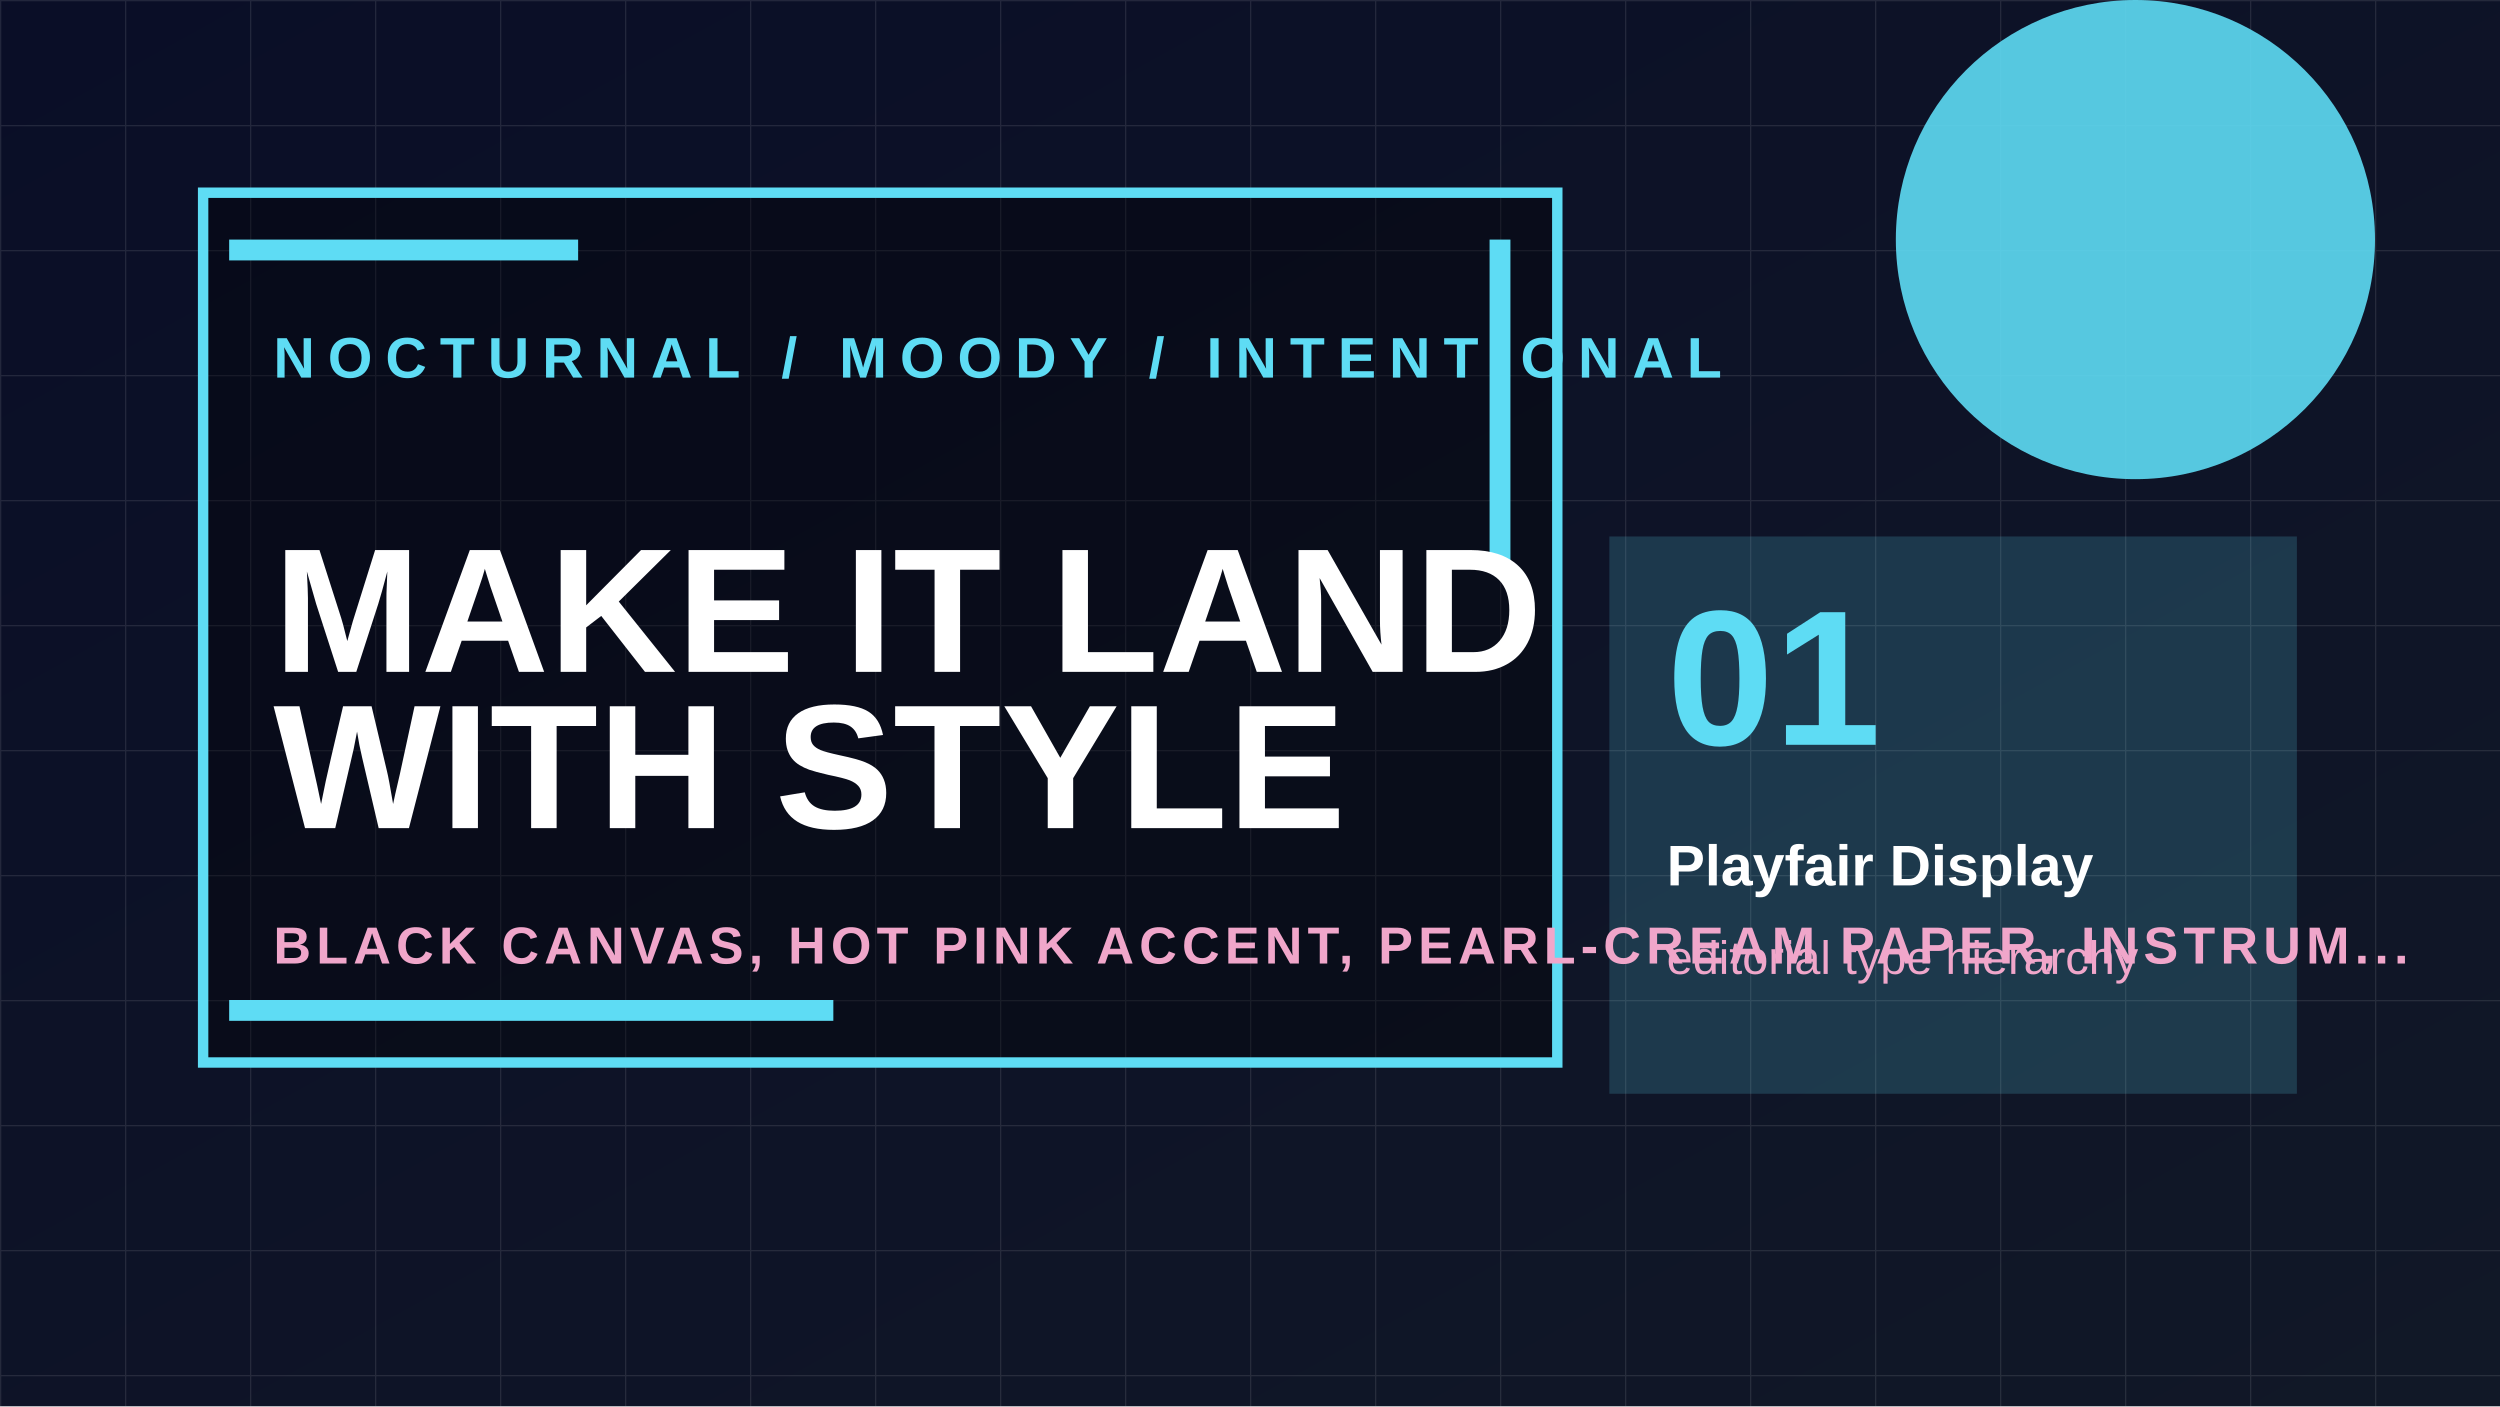
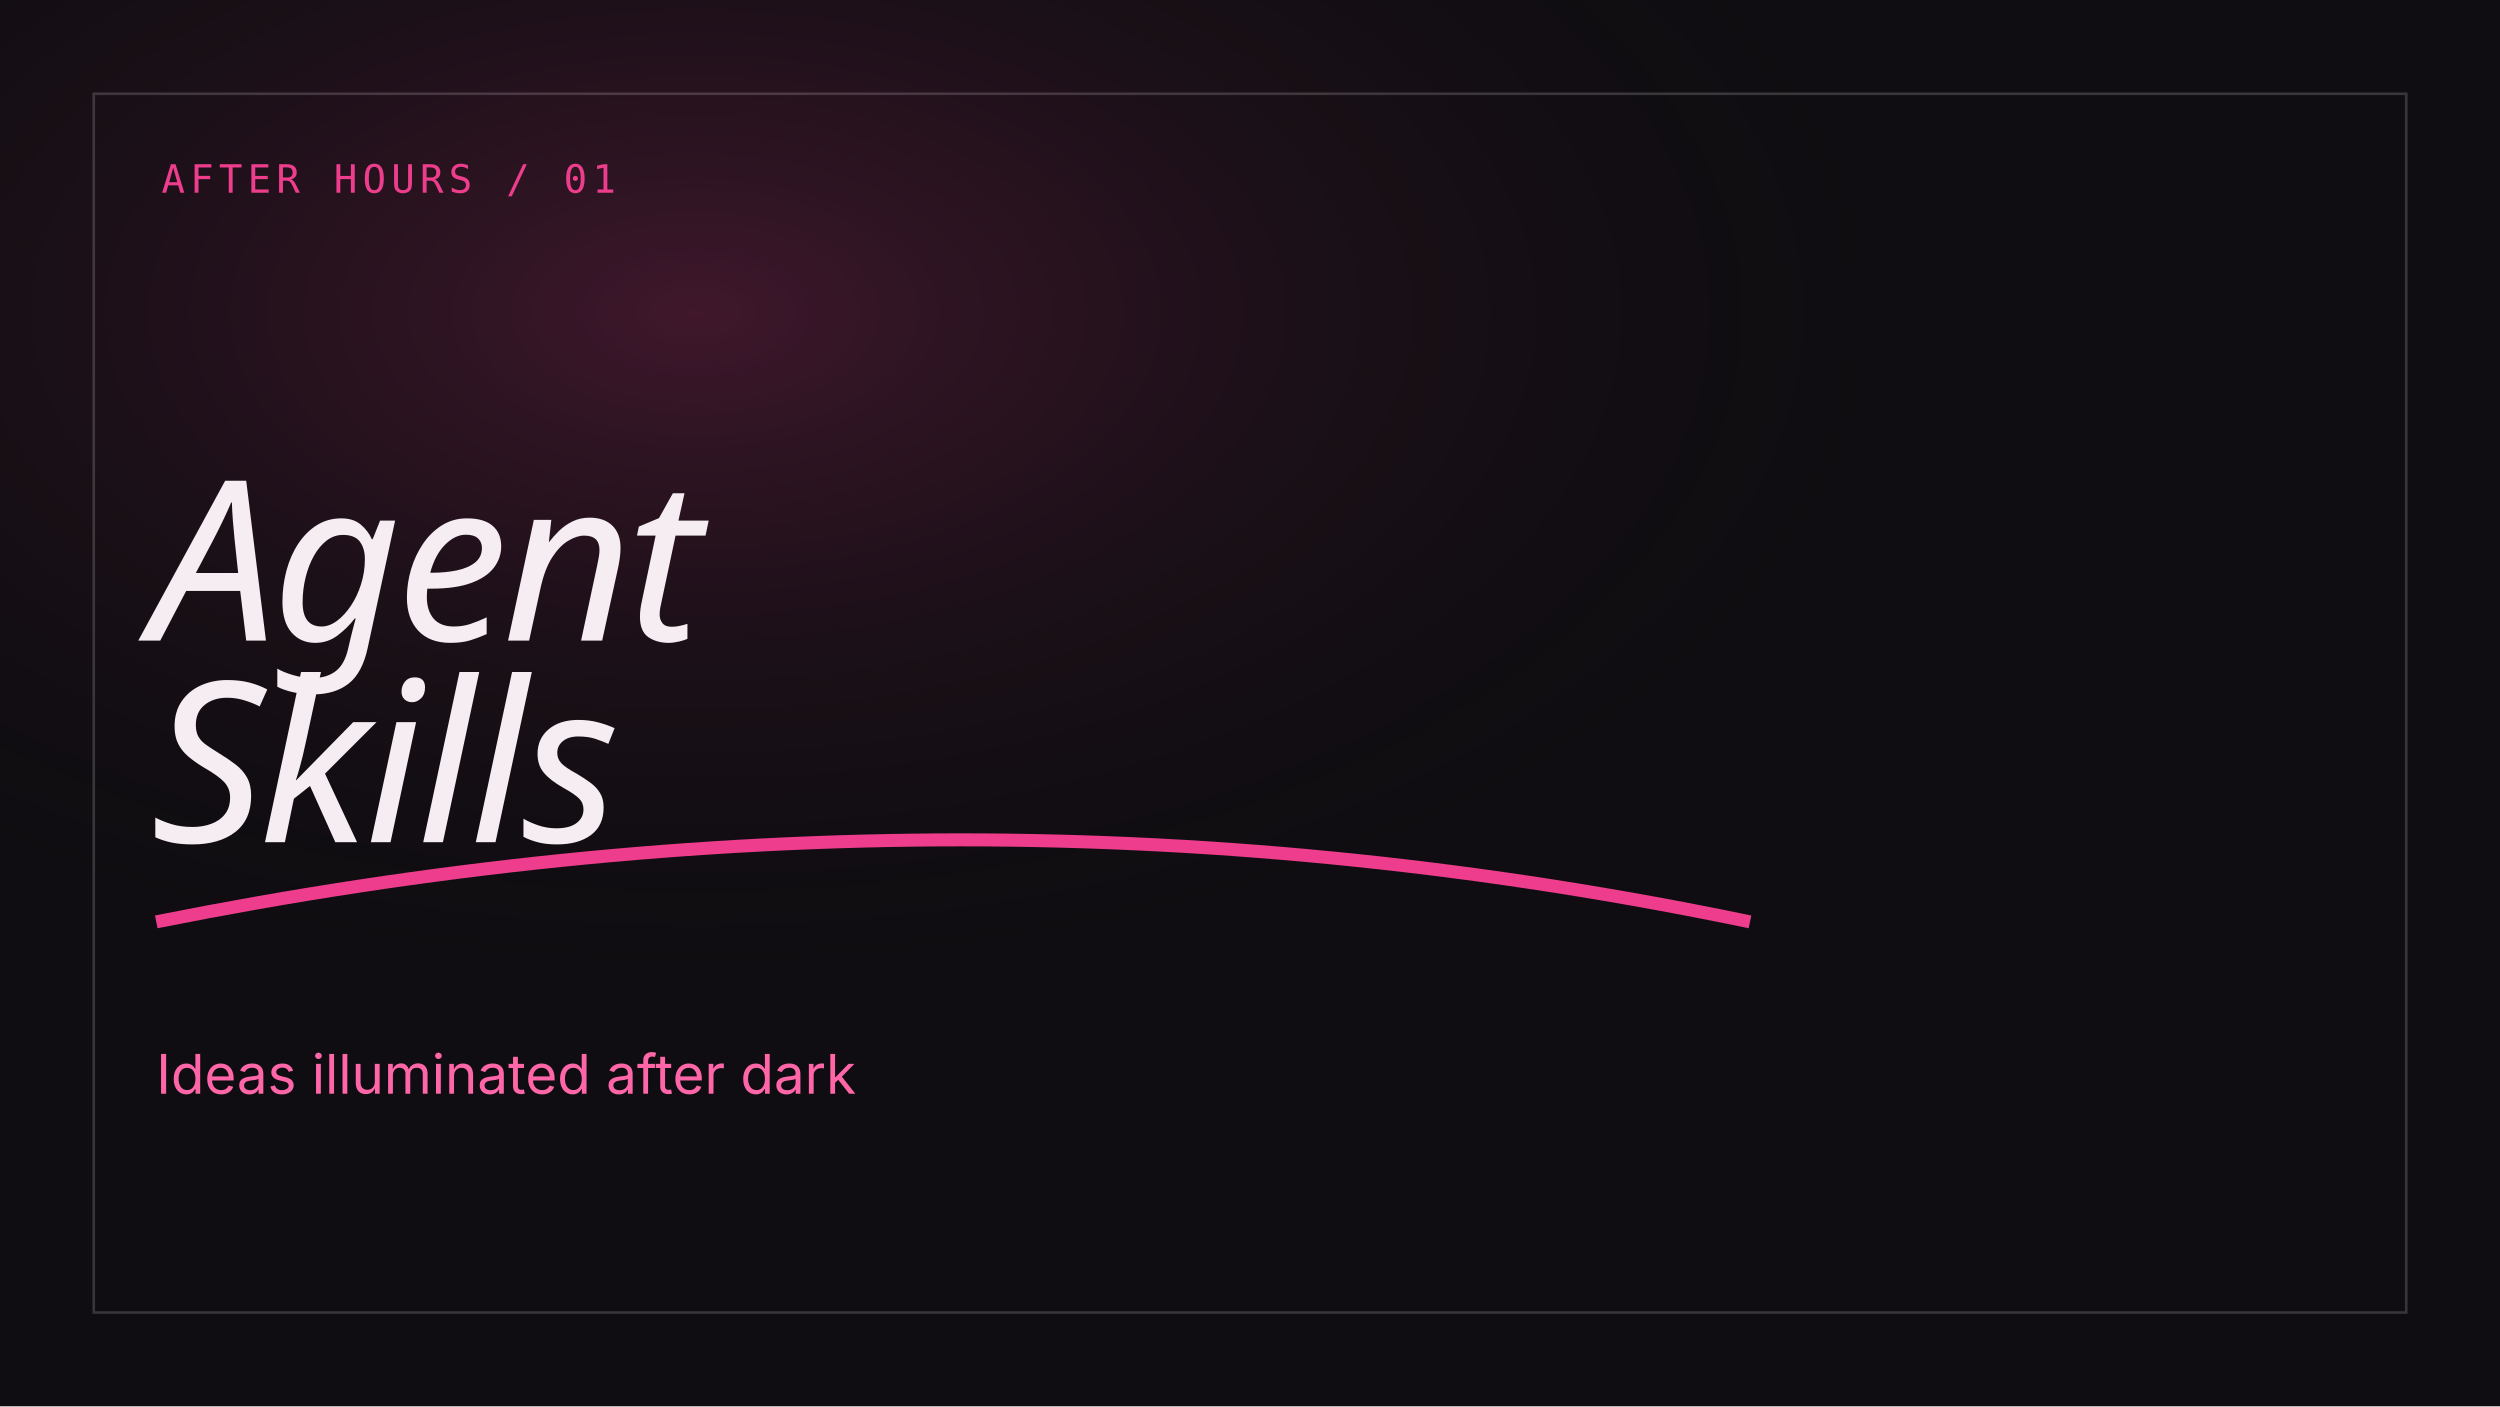
- <svg xmlns="http://www.w3.org/2000/svg" viewBox="0 0 960 540" role="img" aria-label="Pink Script - After Hours">
+ <svg xmlns="http://www.w3.org/2000/svg" viewBox="0 0 960 540" role="img" aria-label="Pink Script — After Hours title slide preview" data-template-slug="pink-script" data-preview-family="script" data-contract-hash="546134f98dda7eb82f26b1e9b7ab8b3f642b6f6c7dffe95a8aa3fd50553c3984" data-display-font="DM Serif Display" data-body-font="Inter">
  <defs>
-     <linearGradient id="bg" x1="0" y1="0" x2="1" y2="1">
-       <stop stop-color="#0a0e27" />
-       <stop offset="1" stop-color="#111827" />
-     </linearGradient>
-     <pattern id="grid" width="48" height="48" patternUnits="userSpaceOnUse">
-       <path d="M48 0H0V48" fill="none" stroke="#ffffff22" stroke-width="1" />
-     </pattern>
+     <radialGradient id="halo" cx="28%" cy="22%">
+       <stop stop-color="#ED3D8C" stop-opacity=".22" />
+       <stop offset="1" stop-color="#0F0D11" stop-opacity="0" />
+     </radialGradient>
  </defs>
-   <rect width="960" height="540" fill="url(#bg)" />
-   <rect width="960" height="540" fill="url(#grid)" opacity=".75" />
-   <circle cx="820" cy="92" r="92" fill="#5edcf4" opacity=".9" />
-   <rect x="620" y="208" width="260" height="210" fill="#5edcf4" opacity=".18" stroke="#5edcf4" stroke-width="4" />
-   <rect x="78" y="74" width="520" height="334" fill="#00000055" stroke="#5edcf4" stroke-width="4" />
-   <path d="M92 96H218M92 388H316M576 96V214" stroke="#5edcf4" stroke-width="8" stroke-linecap="square" />
-   <text x="105" y="145" fill="#5edcf4" font-family="Arial, sans-serif" font-size="22" font-weight="700" letter-spacing="5">NOCTURNAL / MOODY / INTENTIONAL</text>
-   <text x="105" y="258" fill="#ffffff" font-family="Arial Black, Arial, sans-serif" font-size="68" font-weight="900">MAKE IT LAND</text>
-   <text x="105" y="318" fill="#ffffff" font-family="Arial Black, Arial, sans-serif" font-size="68" font-weight="900">WITH STYLE</text>
-   <text x="105" y="370" fill="#f0a6ca" font-family="Arial, sans-serif" font-size="20" font-weight="700" letter-spacing="2">BLACK CANVAS, HOT PINK ACCENT, PEARL-CREAM PAPER, INSTRUM...</text>
-   <text x="640" y="286" fill="#5edcf4" font-family="Arial Black, Arial, sans-serif" font-size="74" font-weight="900">01</text>
-   <text x="640" y="340" fill="#ffffff" font-family="Arial, sans-serif" font-size="22" font-weight="700">Playfair Display</text>
-   <text x="640" y="374" fill="#f0a6ca" font-family="Arial, sans-serif" font-size="18">editorial type hierarchy</text>
+   <rect width="960" height="540" fill="#0F0D11" />
+   <rect width="960" height="540" fill="url(#halo)" />
+   <rect x="36" y="36" width="888" height="468" fill="none" stroke="#F5EDF1" stroke-opacity=".18" />
+   <text x="62" y="74" fill="#ED3D8C" font-family="JetBrains Mono,Noto Sans SC,monospace" font-size="15" letter-spacing="2">AFTER HOURS / 01</text>
+   <text x="58" y="246" fill="#F5EDF1" font-family="DM Serif Display,Noto Sans SC,sans-serif" font-size="86" letter-spacing="-2" font-weight="400" font-style="italic">
+     <tspan x="58" dy="0">Agent</tspan>
+     <tspan x="58" dy="77.4">Skills</tspan>
+   </text>
+   <path d="M60 354c210-42 410-42 612 0" fill="none" stroke="#ED3D8C" stroke-width="5" />
+   <text x="60" y="420" fill="#FF66A8" font-family="Inter" font-size="21">Ideas illuminated after dark</text>
</svg>
